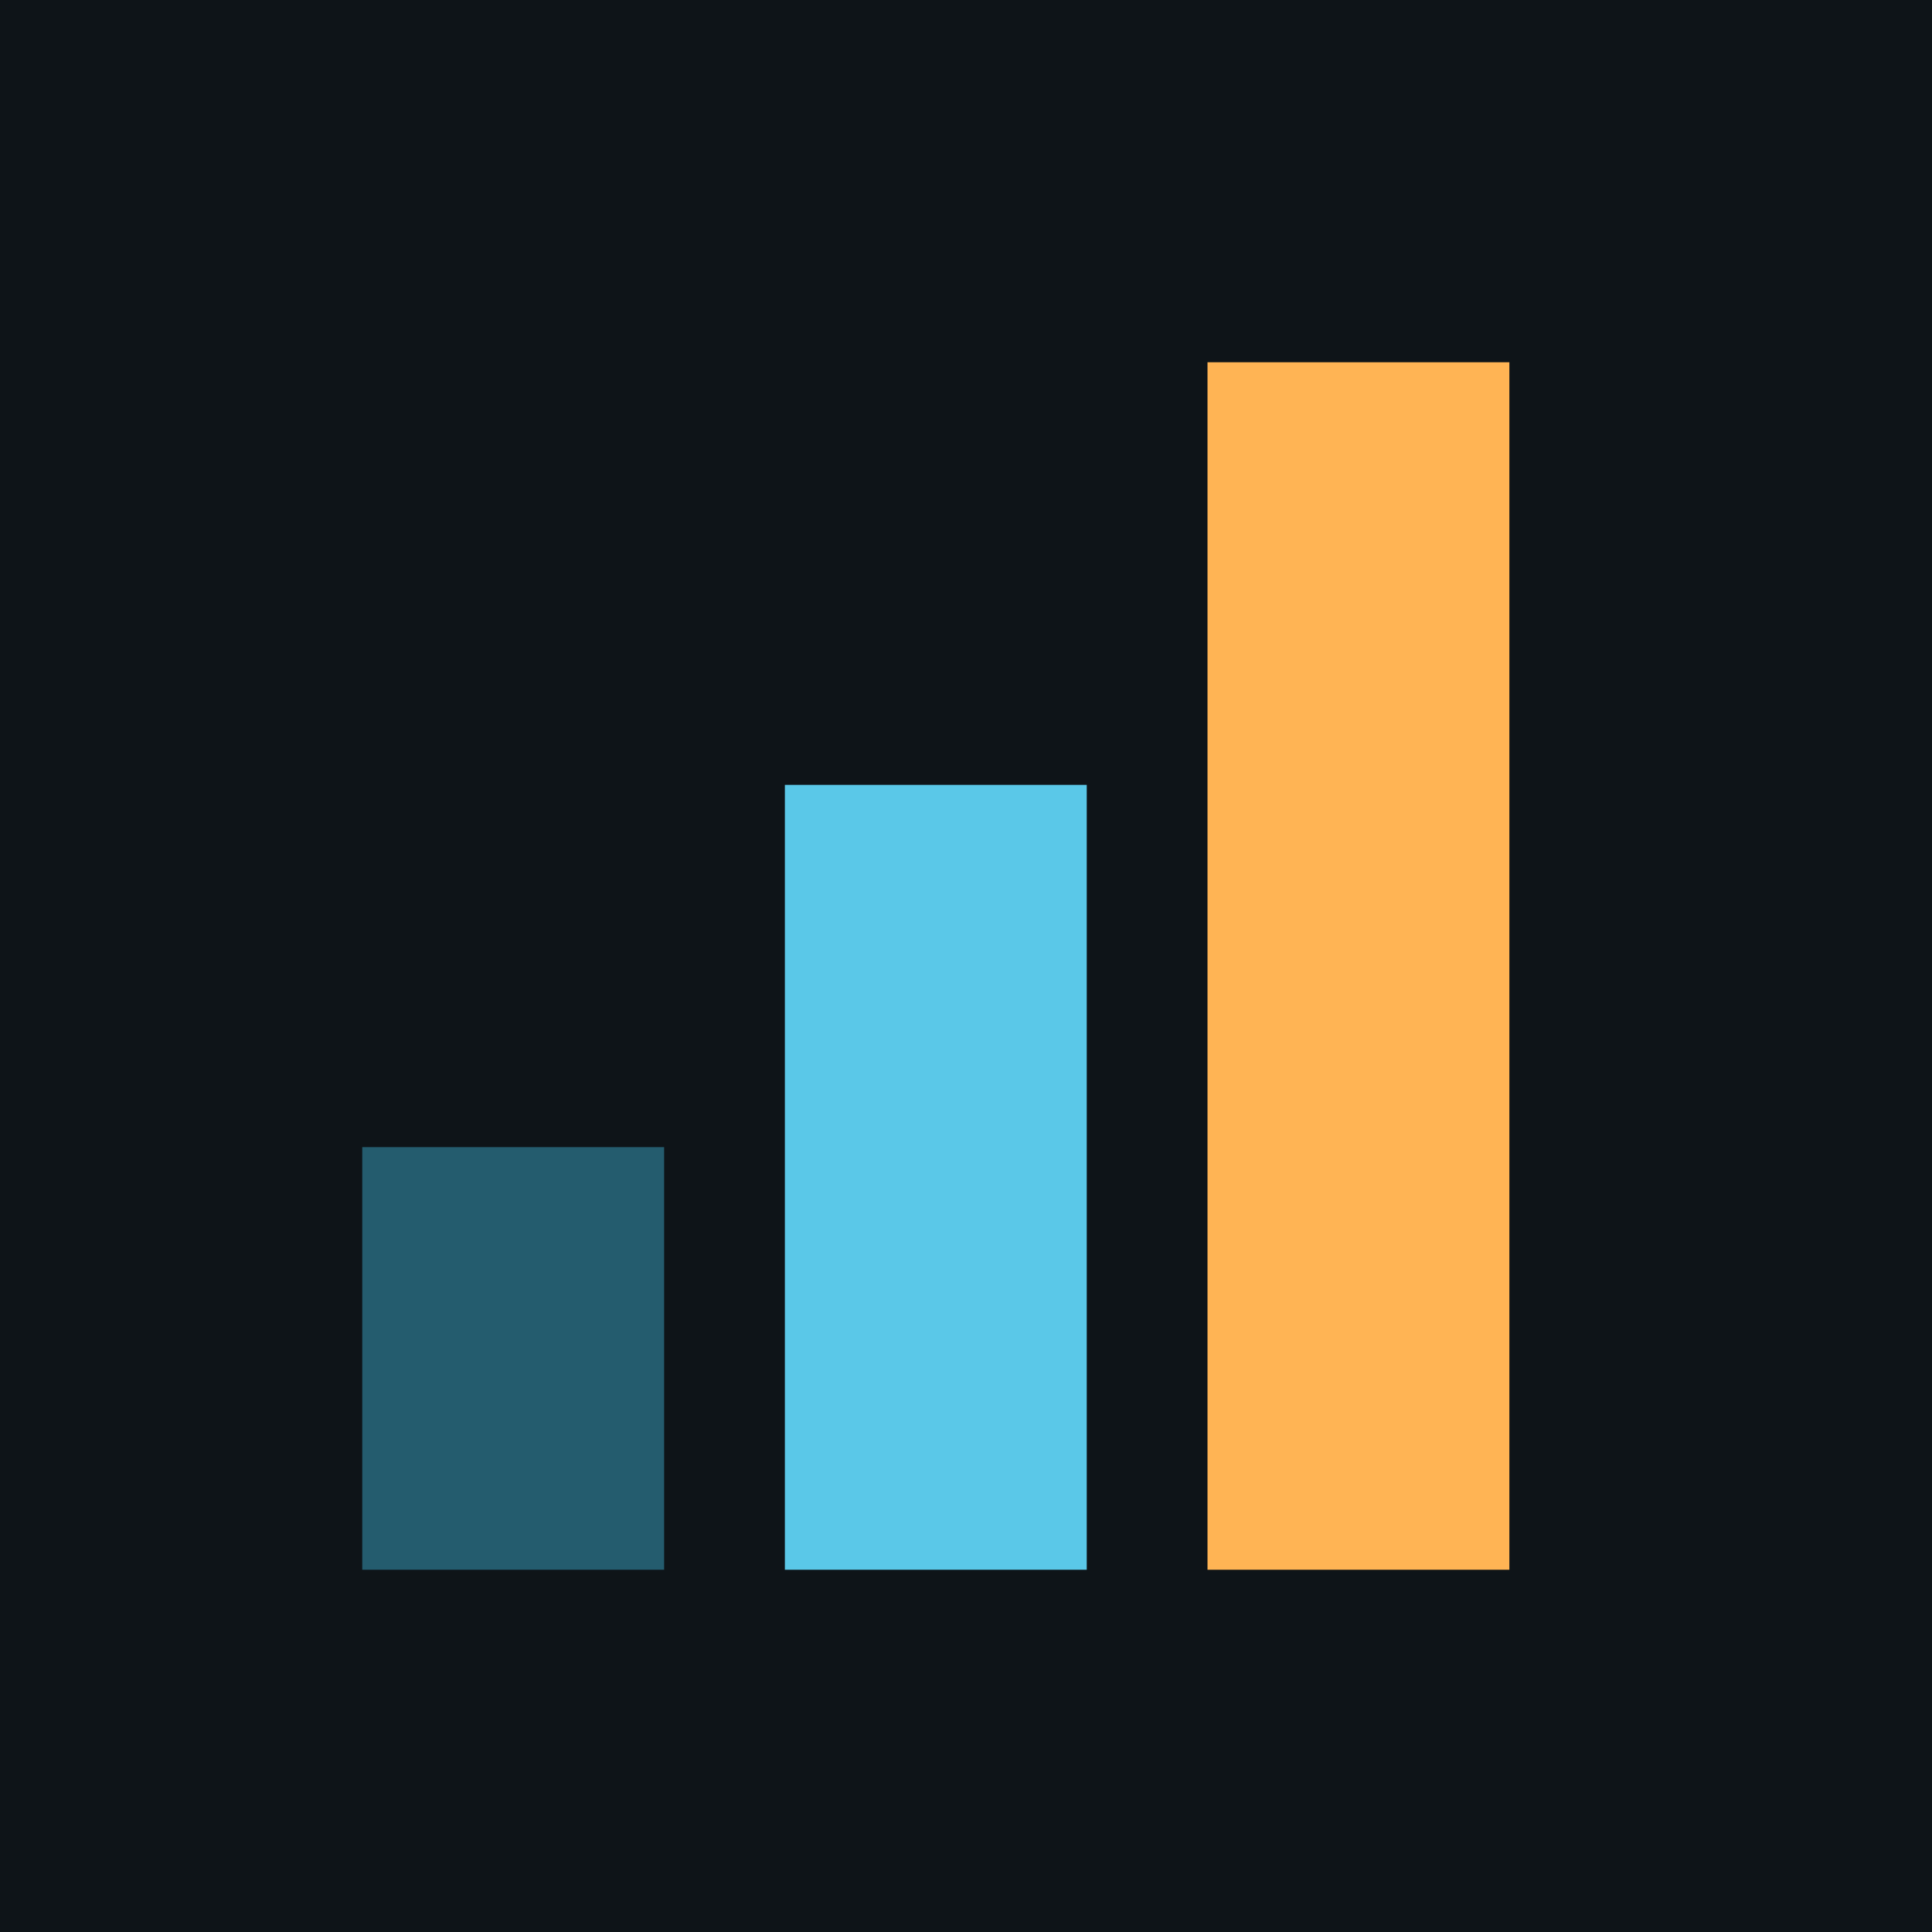
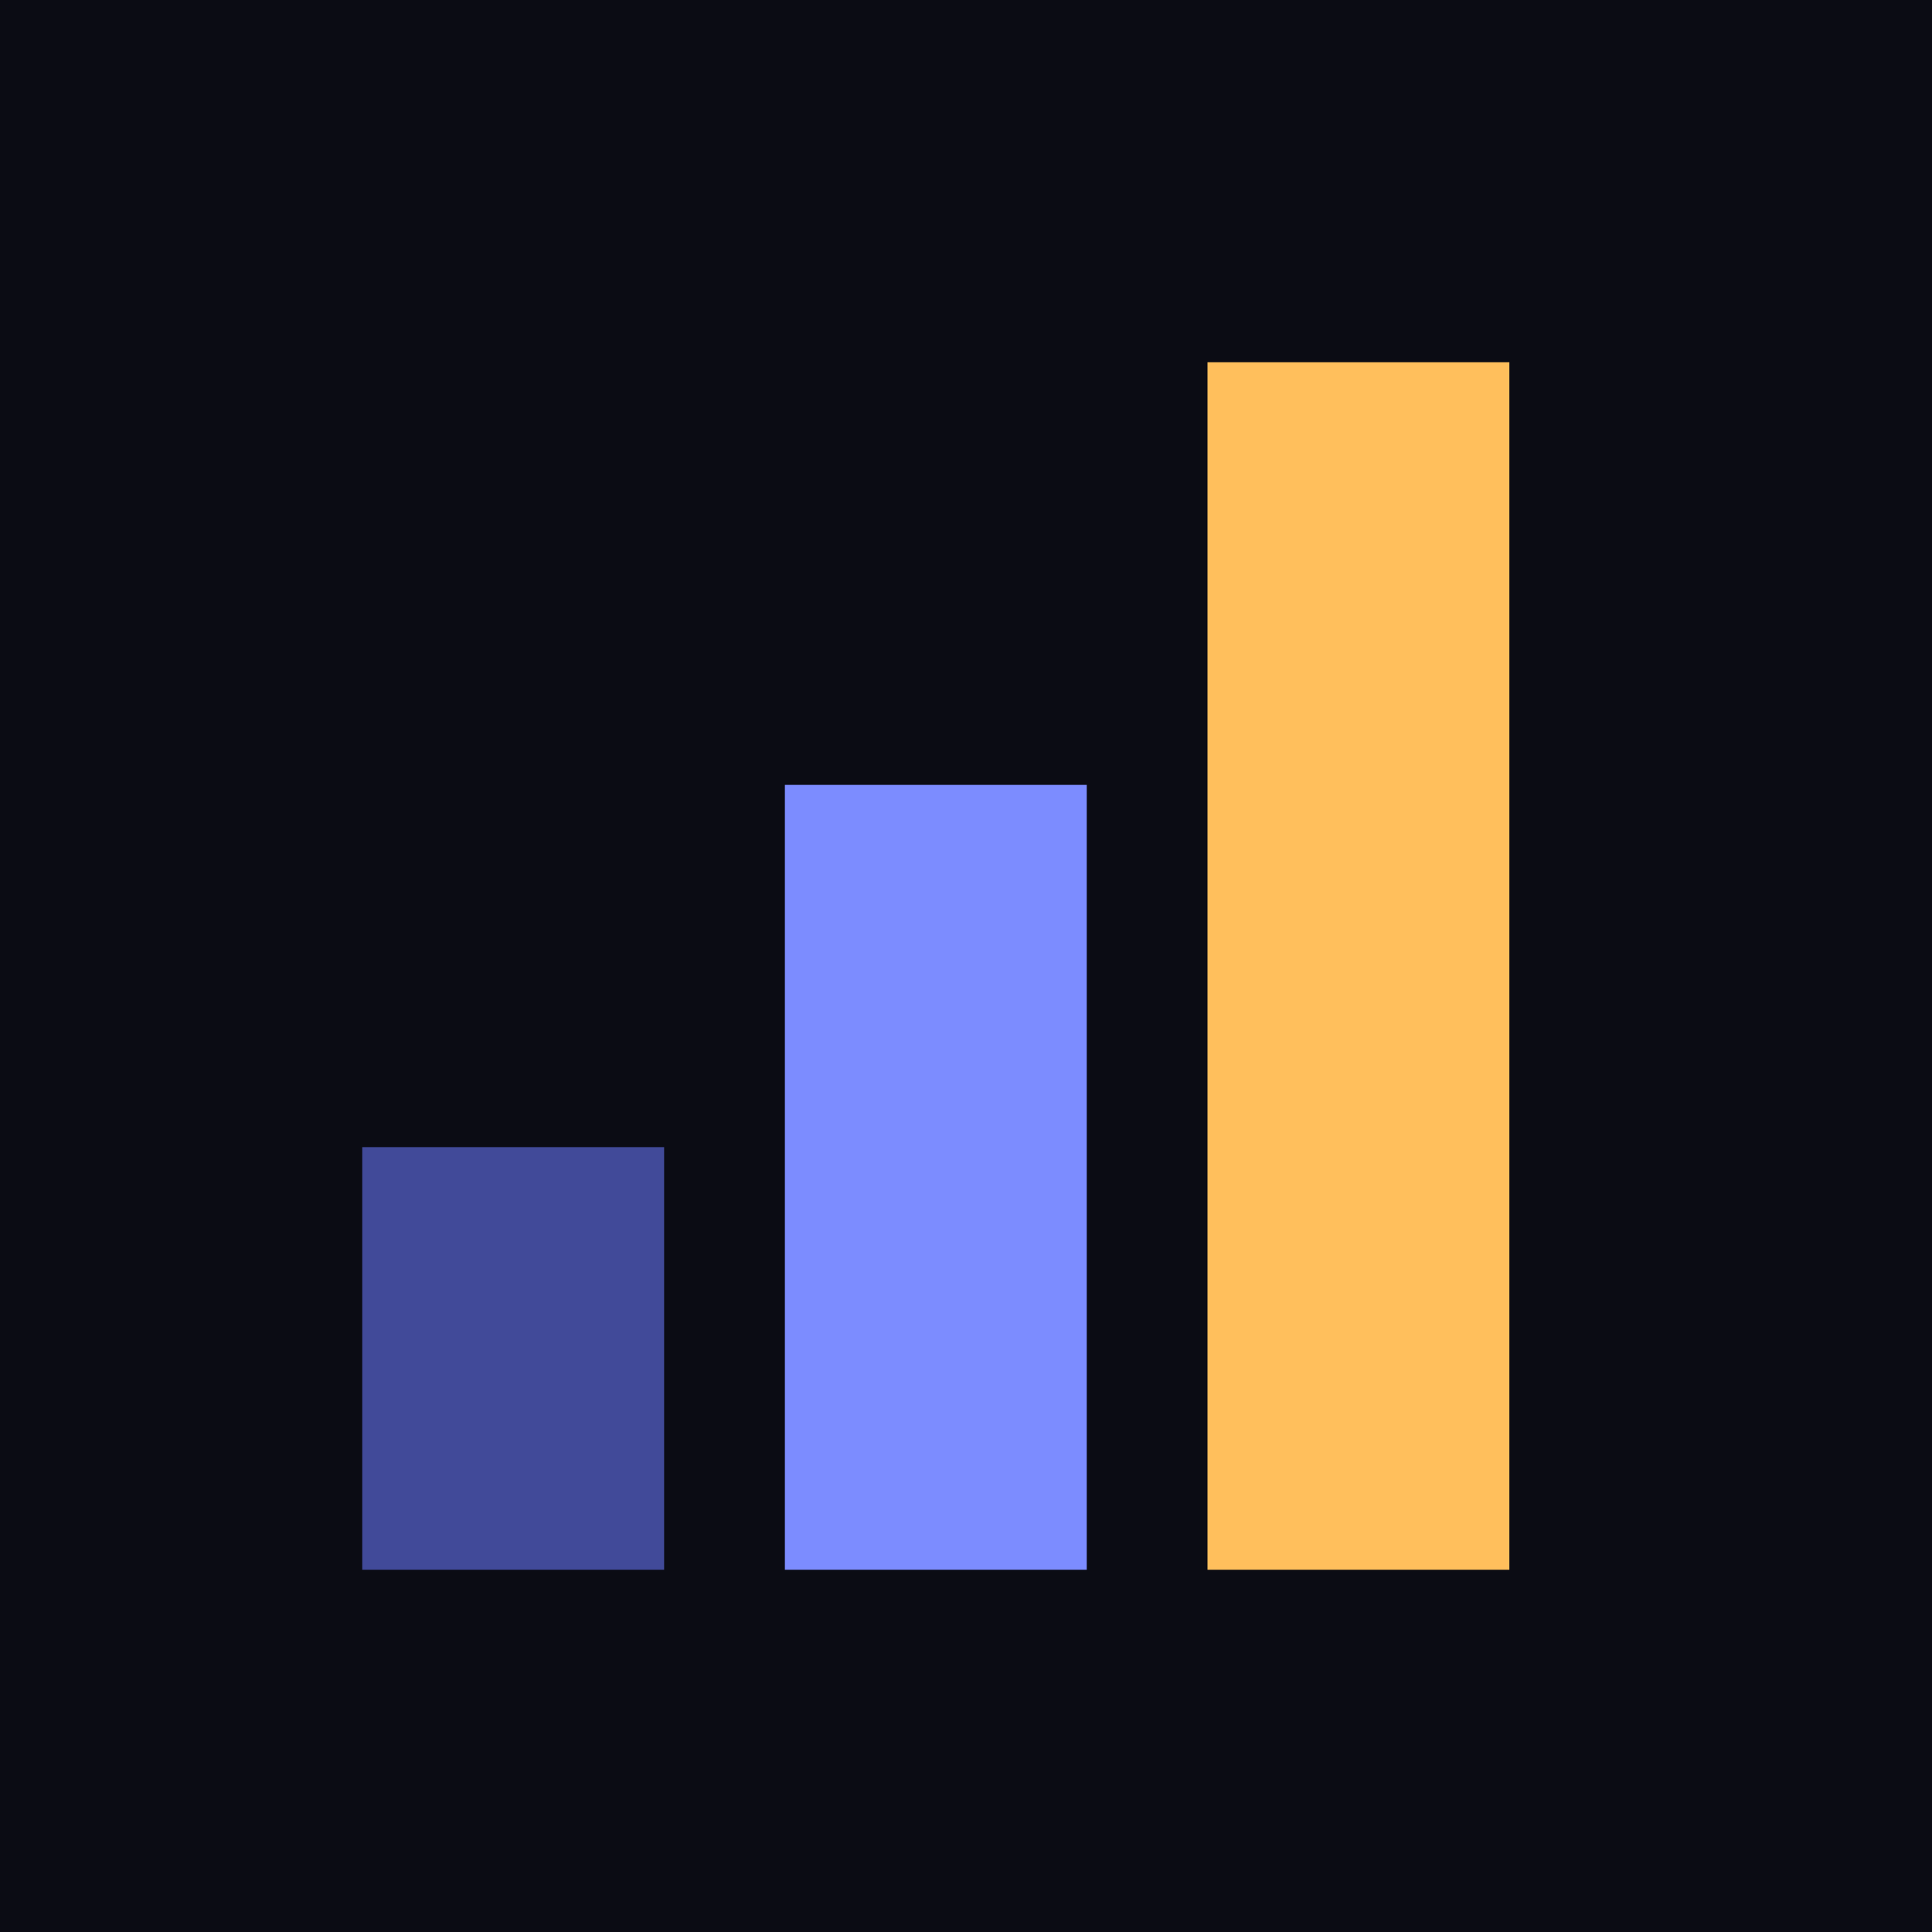
<svg xmlns="http://www.w3.org/2000/svg" viewBox="0 0 32 32">
-   <rect width="32" height="32" fill="#0e1418" />
-   <rect x="6" y="19" width="5" height="7" fill="#245c6e" />
-   <rect x="13" y="13" width="5" height="13" fill="#5ac8e8" />
-   <rect x="20" y="6" width="5" height="20" fill="#ffb454" />
+   <rect width="32" height="32" fill="#0b0c14" />
+   <rect x="6" y="19" width="5" height="7" fill="#414a99" />
+   <rect x="13" y="13" width="5" height="13" fill="#7c8cff" />
+   <rect x="20" y="6" width="5" height="20" fill="#ffbf5c" />
</svg>
